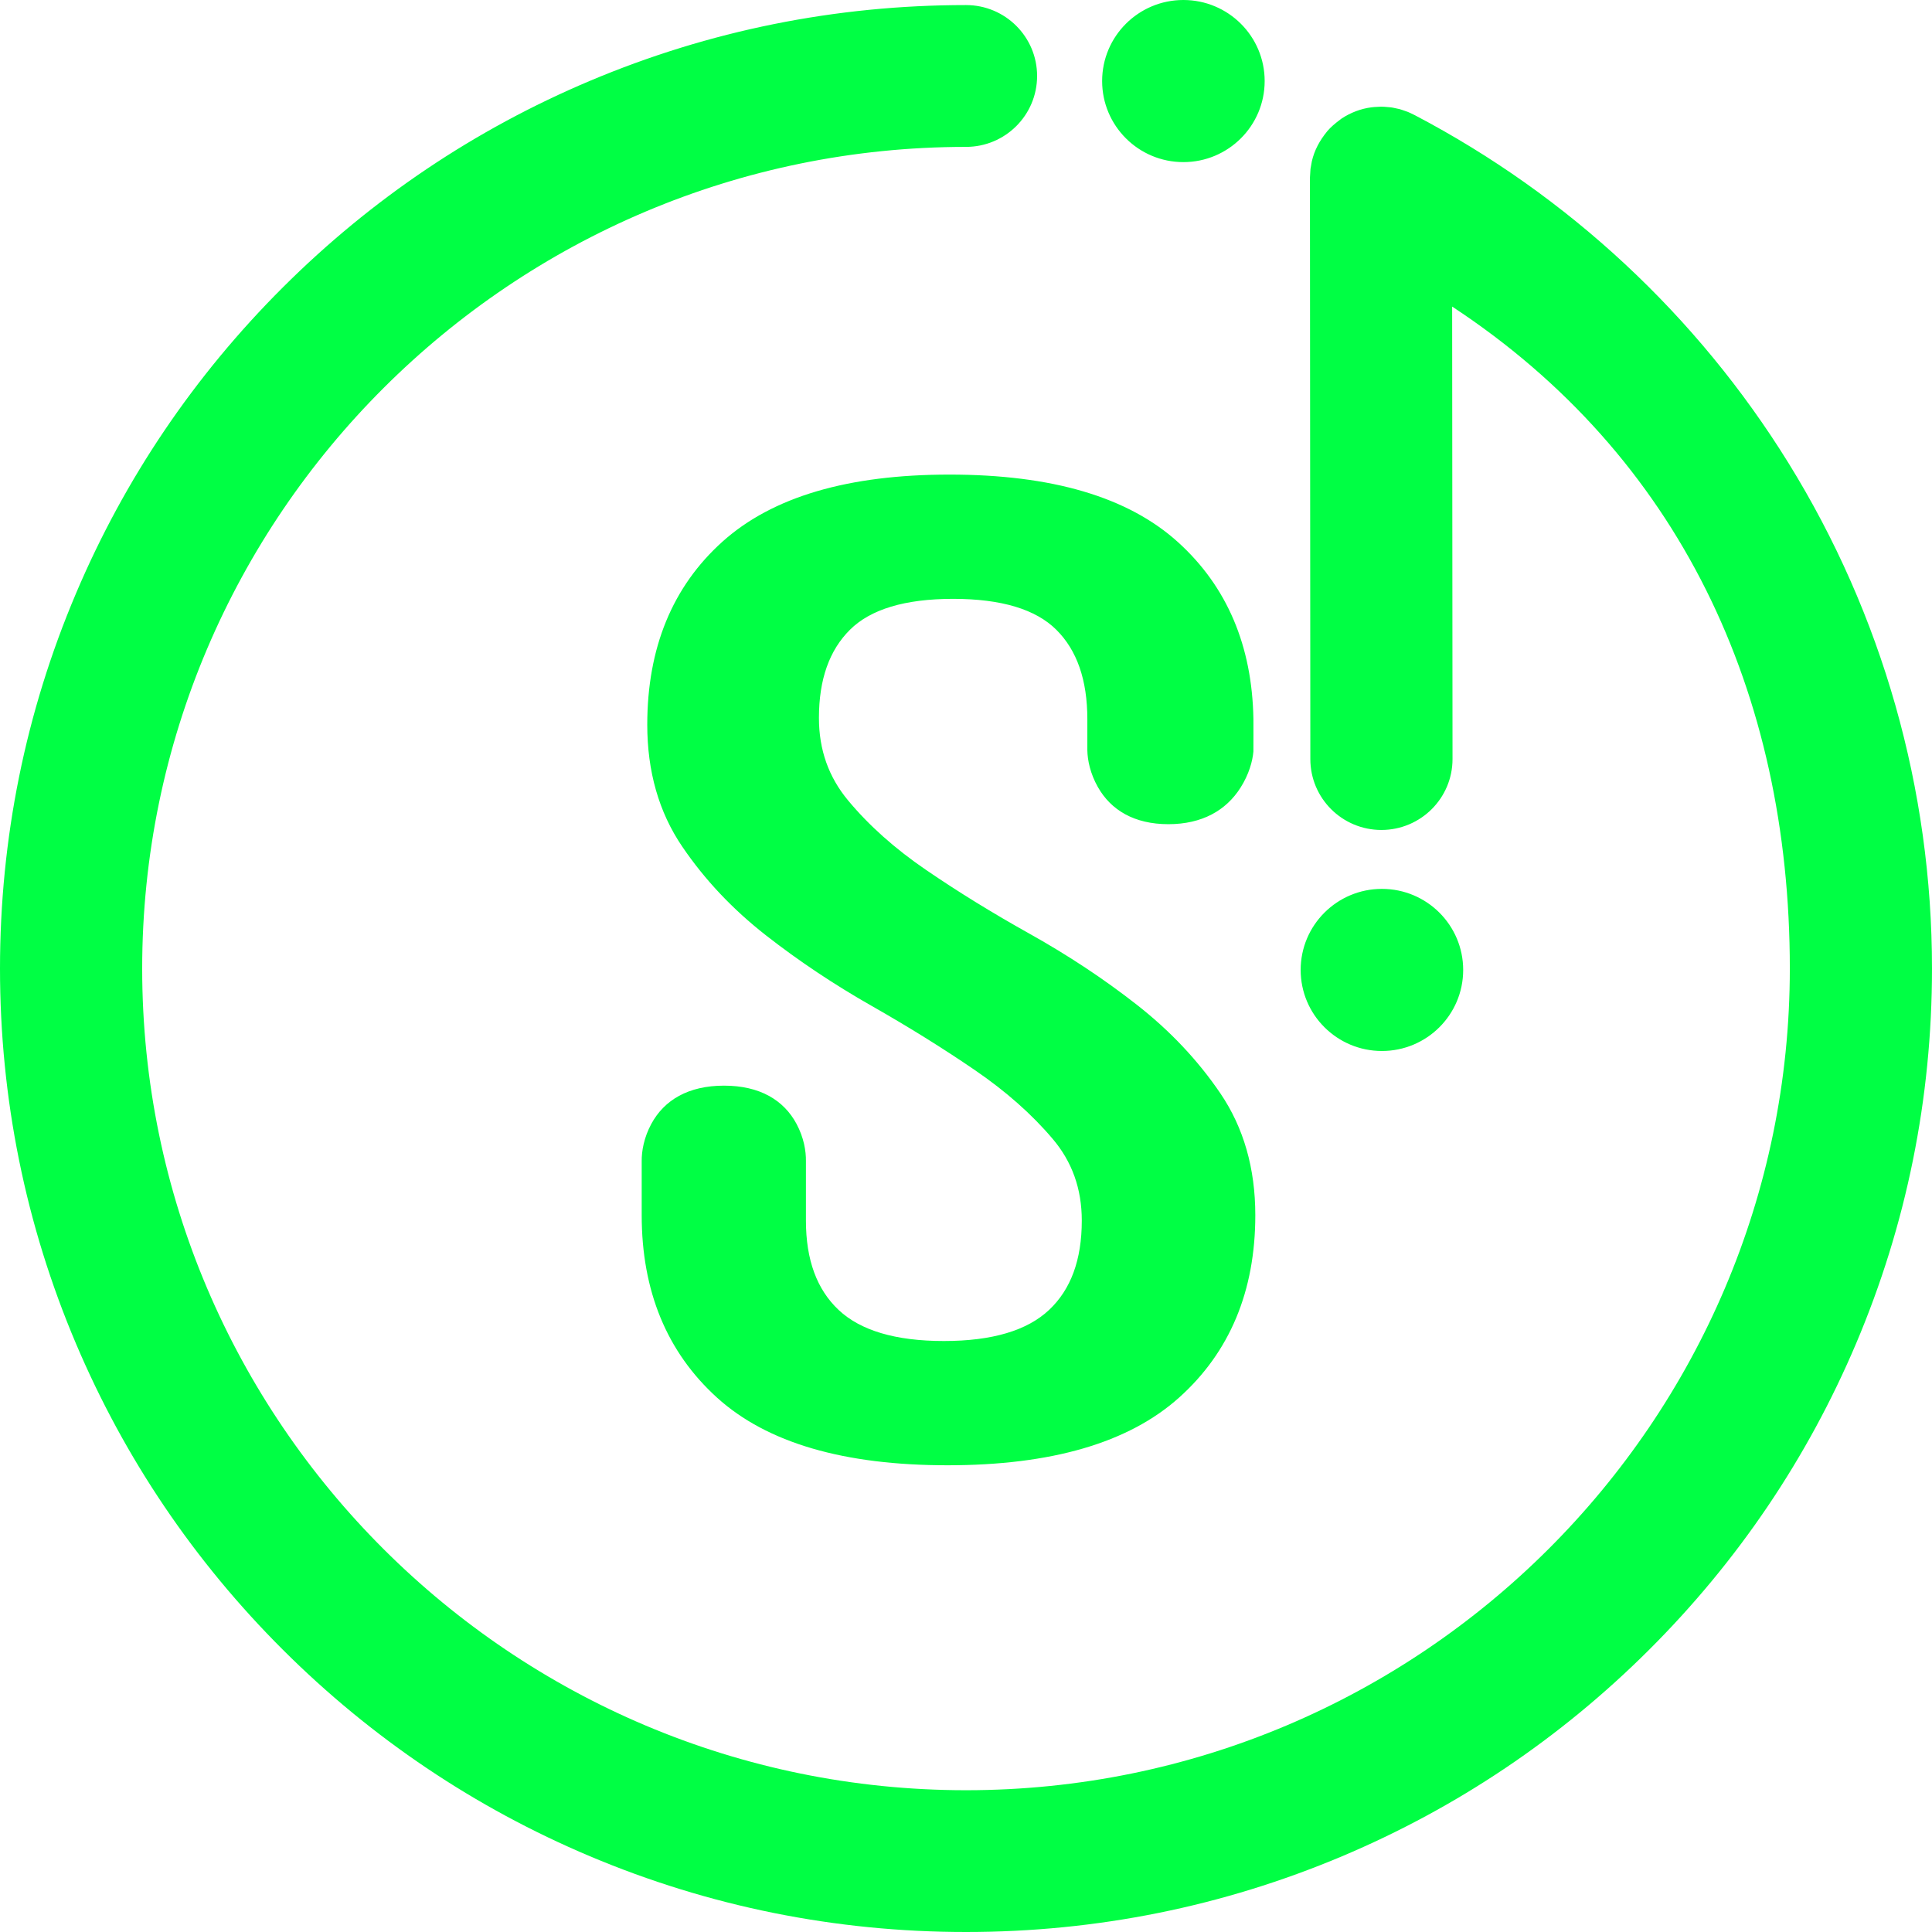
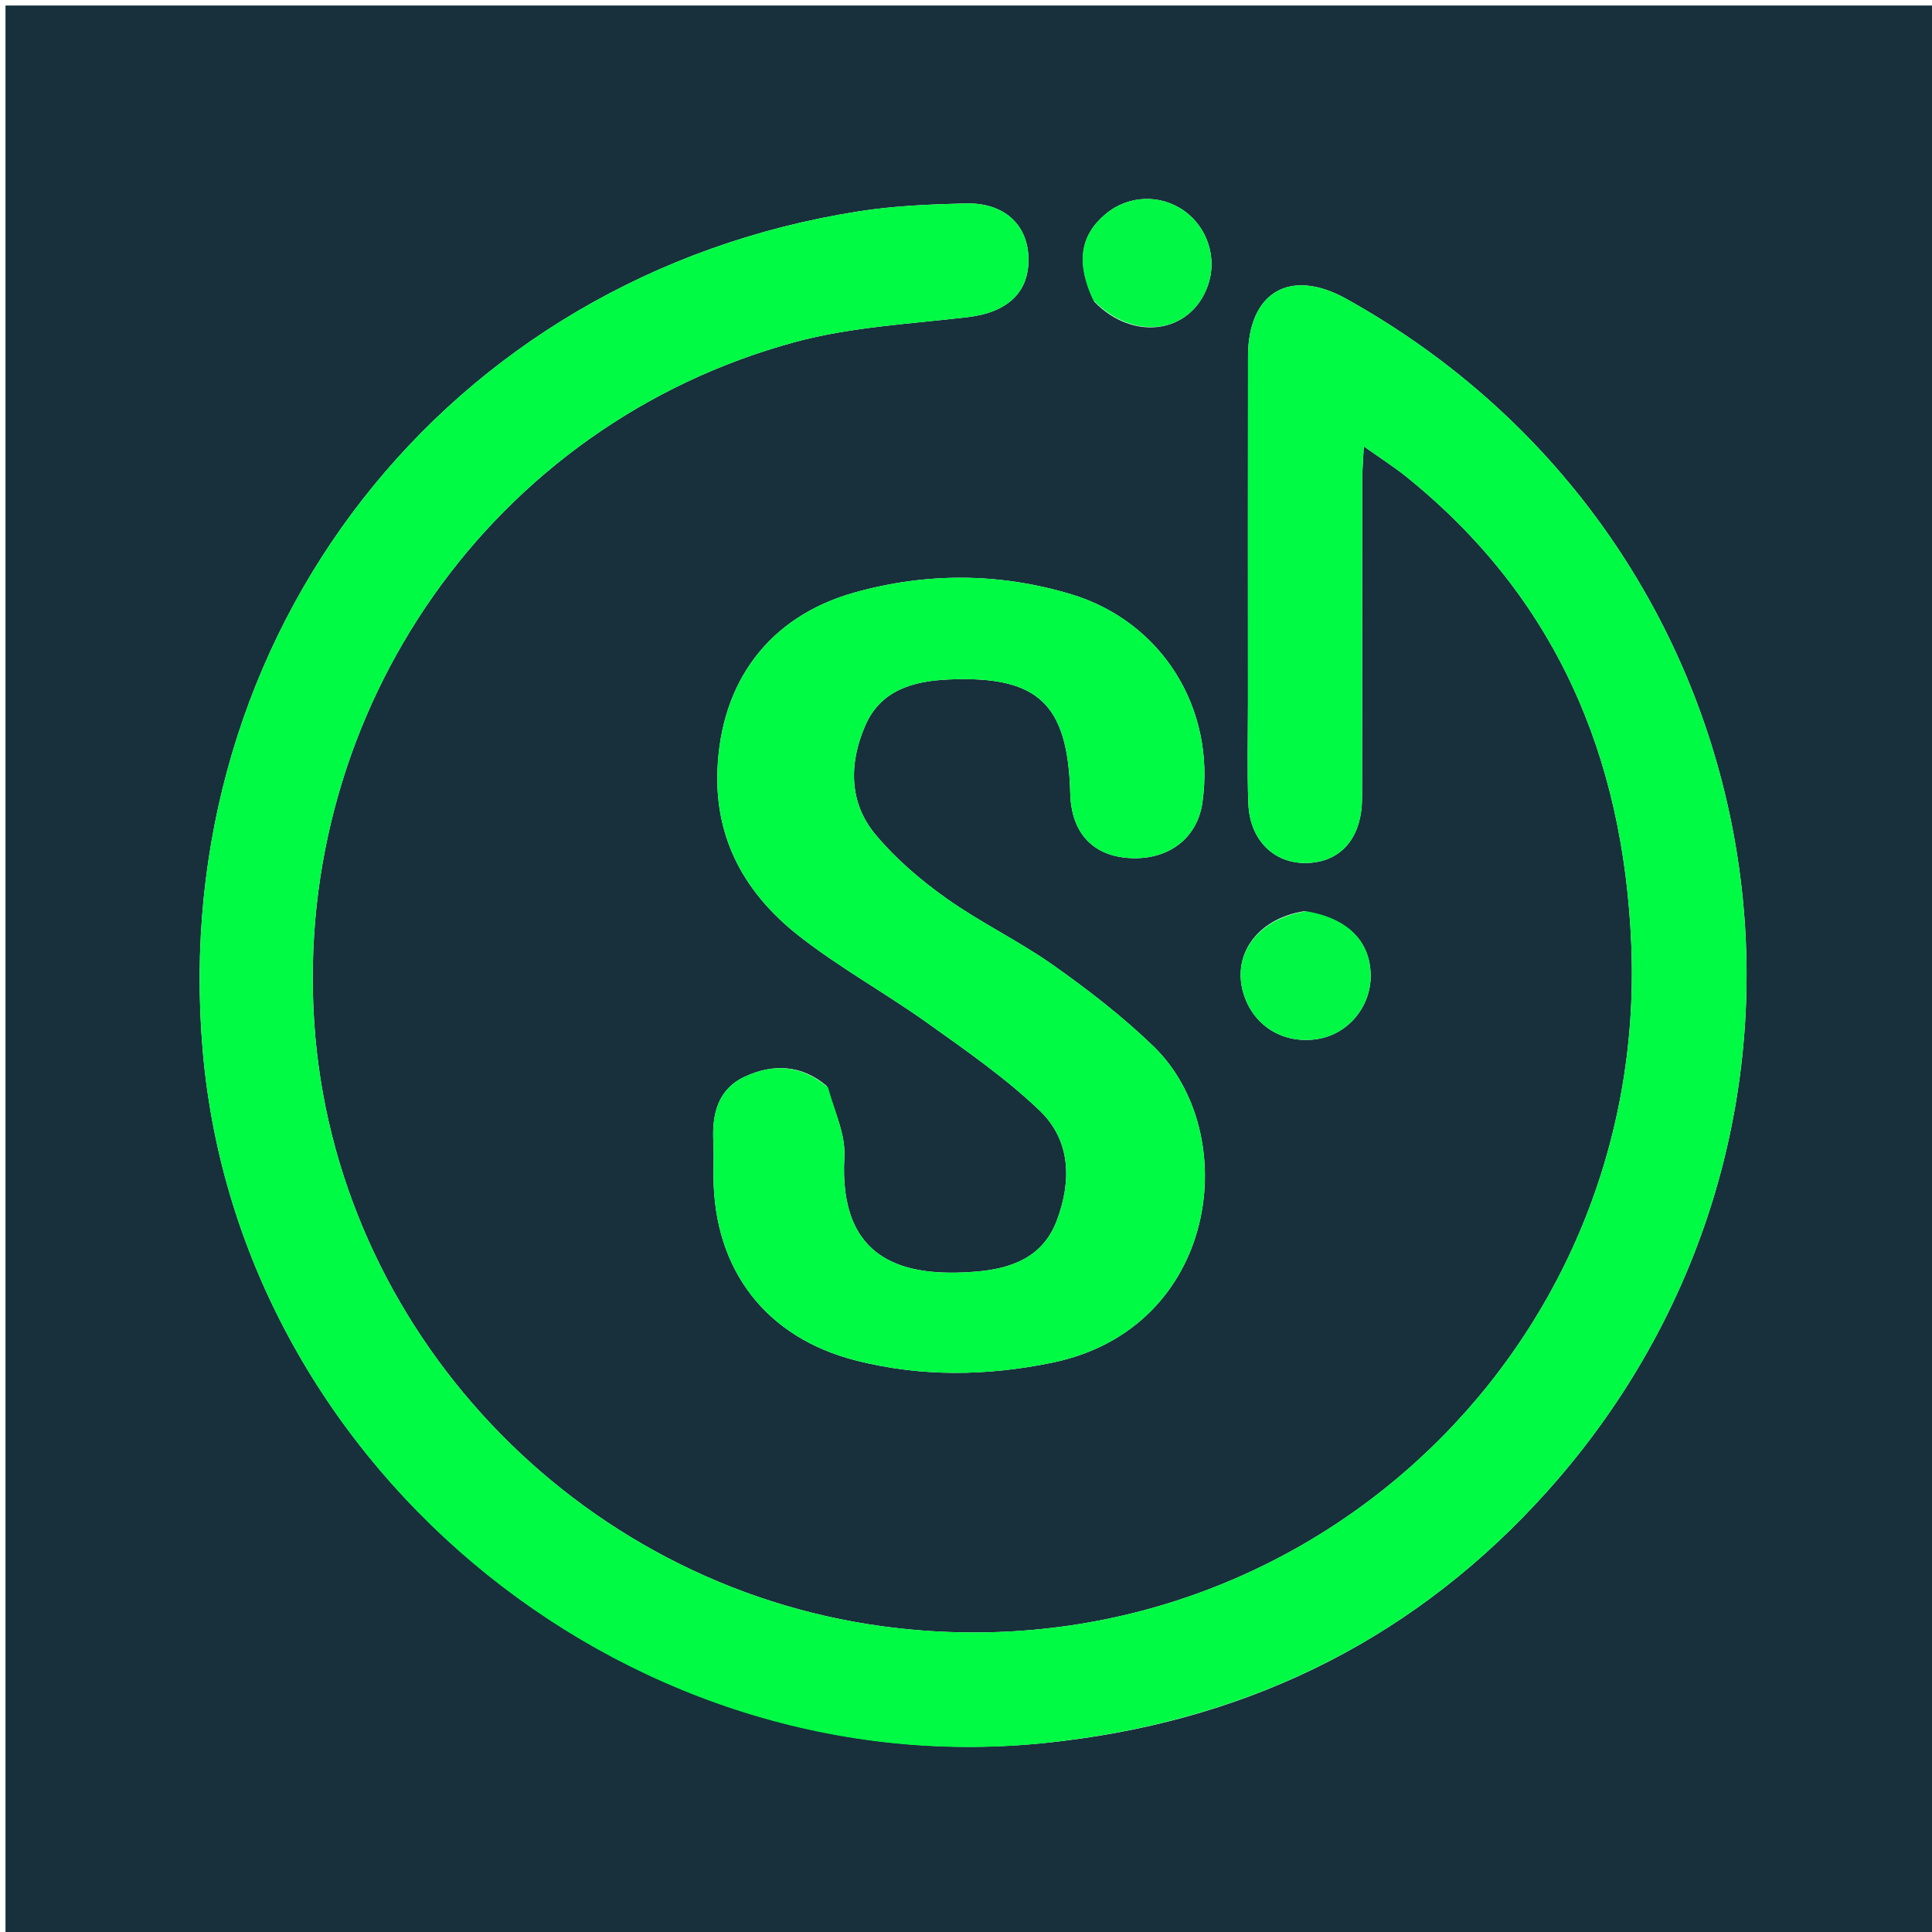
- <svg xmlns="http://www.w3.org/2000/svg" width="141" height="141" viewBox="0 0 141 141" fill="none">
-   <path d="M70.501 0.37C73.366 0.37 75.689 2.688 75.689 5.545C75.688 8.403 73.366 10.72 70.501 10.72C37.35 10.72 10.377 37.622 10.377 70.686C10.377 103.75 37.35 130.653 70.501 130.653C103.652 130.653 130.624 103.75 130.624 70.686C130.624 50.513 122.526 33.253 105.98 22.374L106.007 55.394C106.009 58.251 103.686 60.569 100.817 60.572C97.953 60.572 95.632 58.258 95.63 55.4L95.601 12.962C95.601 12.886 95.599 12.923 95.641 12.33C95.65 12.255 95.664 12.174 95.74 11.771C95.924 10.985 96.287 10.279 96.877 9.562C97.127 9.273 97.392 9.038 97.904 8.657C98.569 8.215 99.328 7.929 100.089 7.833C100.198 7.816 100.286 7.81 100.794 7.785C100.936 7.785 101.069 7.794 101.505 7.835C101.597 7.845 101.61 7.848 102.134 7.961C102.229 7.986 102.306 8.012 102.743 8.166C102.835 8.203 102.907 8.237 103.256 8.407C114.446 14.274 123.873 23.047 130.521 33.784C137.376 44.854 141 57.614 141 70.686C141 80.173 139.135 89.385 135.458 98.057C131.907 106.43 126.824 113.95 120.351 120.406C113.879 126.861 106.339 131.931 97.943 135.474C89.25 139.14 80.016 141 70.501 141C60.986 141 51.751 139.14 43.058 135.474C34.662 131.931 27.122 126.861 20.65 120.406C14.177 113.95 9.094 106.43 5.543 98.057C1.865 89.383 0 80.172 0 70.686C3.36782e-05 61.199 1.865 51.988 5.543 43.315C9.094 34.941 14.178 27.421 20.65 20.967C27.122 14.511 34.662 9.441 43.058 5.899C51.754 2.231 60.99 0.37 70.501 0.37ZM69.291 34.636C76.756 34.636 82.333 36.265 85.985 39.579C89.553 42.813 91.385 47.135 91.476 52.478C91.476 52.541 91.477 52.948 91.478 53.618C91.478 54.471 91.478 54.472 91.475 54.845C91.415 55.541 91.156 56.51 90.532 57.49C89.48 59.145 87.733 60.15 85.269 60.15C82.788 60.15 81.081 59.128 80.127 57.445C79.564 56.452 79.368 55.476 79.356 54.757V52.494C79.356 49.61 78.593 47.452 77.089 45.958C75.599 44.477 73.104 43.705 69.561 43.705C66.019 43.705 63.525 44.477 62.033 45.959C60.529 47.453 59.767 49.578 59.767 52.398C59.767 54.716 60.472 56.708 61.897 58.419C63.411 60.242 65.304 61.93 67.578 63.484C69.9 65.073 72.427 66.631 75.156 68.155C77.959 69.723 80.556 71.442 82.944 73.31C85.378 75.212 87.419 77.373 89.061 79.789C90.766 82.298 91.614 85.271 91.614 88.686C91.614 94.217 89.757 98.68 86.049 102.001C82.351 105.311 76.709 106.938 69.155 106.938C61.6 106.938 55.978 105.31 52.324 101.996C48.664 98.675 46.832 94.215 46.832 88.686C46.832 88.686 46.832 84.77 46.832 84.759C46.823 84.007 46.996 83.016 47.537 82.018C48.478 80.282 50.237 79.232 52.84 79.232C55.445 79.232 57.2 80.284 58.131 82.022C58.662 83.014 58.831 84.001 58.818 84.752V89.08C58.818 91.957 59.619 94.106 61.2 95.598C62.787 97.094 65.335 97.869 68.885 97.869C72.433 97.869 74.98 97.094 76.566 95.598C78.149 94.106 78.95 91.956 78.95 89.08C78.95 86.764 78.245 84.79 76.824 83.115C75.305 81.32 73.411 79.644 71.137 78.09C68.816 76.503 66.309 74.945 63.623 73.416C60.873 71.853 58.3 70.136 55.905 68.266C53.471 66.363 51.431 64.202 49.79 61.784C48.086 59.279 47.238 56.306 47.238 52.889C47.238 47.294 49.071 42.812 52.733 39.525C56.388 36.248 61.919 34.636 69.291 34.636ZM100.854 64.872C104.13 64.872 106.785 67.521 106.785 70.788C106.785 74.055 104.13 76.703 100.854 76.703C97.579 76.703 94.924 74.055 94.924 70.788C94.924 67.521 97.579 64.872 100.854 64.872ZM86.365 0C89.641 0 92.297 2.648 92.297 5.915C92.297 9.182 89.641 11.831 86.365 11.831C83.09 11.831 80.435 9.182 80.435 5.915C80.435 2.648 83.09 0 86.365 0Z" fill="#00FF44" />
+ <svg xmlns="http://www.w3.org/2000/svg" version="1.1" id="Layer_1" x="0px" y="0px" width="100%" viewBox="0 0 352 352" enable-background="new 0 0 352 352" xml:space="preserve">
+   <path fill="#17303B" opacity="1" stroke="none" d=" M199,353   C132.667,353 66.833,353 1,353   C1,235.667 1,118.333 1,1   C118.333,1 235.667,1 353,1   C353,118.333 353,235.667 353,353   C301.833,353 250.667,353 199,353  M193.716,317.182   C228.739,312.934 258.423,297.914 281.905,271.707   C342.742,203.809 324.864,98.676 245.279,54.442   C235.041,48.752 227.401,53.212 227.384,64.949   C227.353,85.944 227.373,106.94 227.376,127.935   C227.376,134.1 227.207,140.273 227.447,146.429   C227.73,153.667 232.929,158.078 239.59,157.109   C244.911,156.336 248.143,152.051 248.158,145.428   C248.204,126.099 248.17,106.77 248.188,87.441   C248.19,85.717 248.347,83.994 248.478,81.33   C251.62,83.558 253.987,85.056 256.155,86.8   C283.409,108.728 295.809,137.769 297.216,172.183   C300.289,247.303 235.458,306.363 160.852,296.307   C104.846,288.758 60.959,242.162 57.253,186.312   C53.461,129.179 89.851,77.262 144.812,62.33   C154.986,59.566 165.791,59.027 176.342,57.778   C183.575,56.922 187.609,53.224 187.379,46.846   C187.162,40.816 182.851,36.888 175.92,37.065   C169.438,37.23 162.899,37.497 156.507,38.497   C81.38,50.246 30.351,115.641 36.945,191.529   C43.625,268.42 116.234,326.997 193.716,317.182  M150.614,197.846   C145.999,193.945 140.804,193.774 135.652,196.186   C130.791,198.462 129.708,202.986 129.972,207.99   C130.086,210.149 129.977,212.32 129.995,214.485   C130.137,231.459 139.589,243.738 156.037,247.899   C167.852,250.887 179.753,250.726 191.686,248.278   C222.066,242.045 226.589,206.453 210.092,190.566   C204.497,185.177 198.269,180.359 191.915,175.867   C185.674,171.456 178.677,168.115 172.445,163.692   C167.744,160.356 163.211,156.486 159.532,152.079   C154.622,146.199 154.678,139.062 157.625,132.239   C160.441,125.718 166.385,124.077 172.875,123.796   C189.125,123.094 194.567,128.2 194.993,144.538   C195.18,151.719 199.06,155.946 205.822,156.334   C212.894,156.74 218.148,152.732 219.073,146.224   C221.513,129.069 211.693,113.219 195.069,108.242   C182.022,104.335 168.729,104.288 155.624,107.973   C140.113,112.334 131.327,124.221 130.714,140.308   C130.225,153.121 135.939,162.952 145.523,170.481   C152.957,176.319 161.34,180.931 169.052,186.437   C176.063,191.443 183.224,196.411 189.417,202.338   C195.094,207.771 195.268,215.153 192.543,222.378   C190.007,229.102 184.233,231.158 177.812,231.683   C165.045,232.728 152.745,230.013 153.84,210.761   C154.07,206.715 152.086,202.544 150.614,197.846  M199.385,54.977   C206.439,62.249 216.869,60.821 220.028,52.151   C221.848,47.158 220.075,41.484 215.734,38.406   C211.361,35.305 205.496,35.561 201.391,39.032   C196.778,42.933 195.994,47.873 199.385,54.977  M237.582,166.024   C228.963,167.397 224.204,174.145 226.699,181.456   C228.629,187.112 234.031,190.278 240.084,189.301   C245.637,188.405 249.795,183.399 249.731,177.687   C249.662,171.494 245.56,167.277 237.582,166.024  z" />
+   <path fill="#00FB44" opacity="1" stroke="none" d=" M193.265,317.229   C116.234,326.997 43.625,268.42 36.945,191.529   C30.351,115.641 81.38,50.246 156.507,38.497   C162.899,37.497 169.438,37.23 175.92,37.065   C182.851,36.888 187.162,40.816 187.379,46.846   C187.609,53.224 183.575,56.922 176.342,57.778   C165.791,59.027 154.986,59.566 144.812,62.33   C89.851,77.262 53.461,129.179 57.253,186.312   C60.959,242.162 104.846,288.758 160.852,296.307   C235.458,306.363 300.289,247.303 297.216,172.183   C295.809,137.769 283.409,108.728 256.155,86.8   C253.987,85.056 251.62,83.558 248.478,81.33   C248.347,83.994 248.19,85.717 248.188,87.441   C248.17,106.77 248.204,126.099 248.158,145.428   C248.143,152.051 244.911,156.336 239.59,157.109   C232.929,158.078 227.73,153.667 227.447,146.429   C227.207,140.273 227.376,134.1 227.376,127.935   C227.373,106.94 227.353,85.944 227.384,64.949   C227.401,53.212 235.041,48.752 245.279,54.442   C324.864,98.676 342.742,203.809 281.905,271.707   C258.423,297.914 228.739,312.934 193.265,317.229  z" />
+   <path fill="#00FB44" opacity="1" stroke="none" d=" M150.868,198.138   C152.086,202.544 154.07,206.715 153.84,210.761   C152.745,230.013 165.045,232.728 177.812,231.683   C184.233,231.158 190.007,229.102 192.543,222.378   C195.268,215.153 195.094,207.771 189.417,202.338   C183.224,196.411 176.063,191.443 169.052,186.437   C161.34,180.931 152.957,176.319 145.523,170.481   C135.939,162.952 130.225,153.121 130.714,140.308   C131.327,124.221 140.113,112.334 155.624,107.973   C168.729,104.288 182.022,104.335 195.069,108.242   C211.693,113.219 221.513,129.069 219.073,146.224   C218.148,152.732 212.894,156.74 205.822,156.334   C199.06,155.946 195.18,151.719 194.993,144.538   C194.567,128.2 189.125,123.094 172.875,123.796   C166.385,124.077 160.441,125.718 157.625,132.239   C154.678,139.062 154.622,146.199 159.532,152.079   C163.211,156.486 167.744,160.356 172.445,163.692   C178.677,168.115 185.674,171.456 191.915,175.867   C198.269,180.359 204.497,185.177 210.092,190.566   C226.589,206.453 222.066,242.045 191.686,248.278   C179.753,250.726 167.852,250.887 156.037,247.899   C139.589,243.738 130.137,231.459 129.995,214.485   C129.977,212.32 130.086,210.149 129.972,207.99   C129.708,202.986 130.791,198.462 135.652,196.186   C140.804,193.774 145.999,193.945 150.868,198.138  z" />
+   <path fill="#01F844" opacity="1" stroke="none" d=" M199.172,54.661   C195.994,47.873 196.778,42.933 201.391,39.032   C205.496,35.561 211.361,35.305 215.734,38.406   C220.075,41.484 221.848,47.158 220.028,52.151   C216.869,60.821 206.439,62.249 199.172,54.661  z" />
+   <path fill="#01F844" opacity="1" stroke="none" d=" M237.989,166.028   C245.56,167.277 249.662,171.494 249.731,177.687   C249.795,183.399 245.637,188.405 240.084,189.301   C234.031,190.278 228.629,187.112 226.699,181.456   C224.204,174.145 228.963,167.397 237.989,166.028  z" />
</svg>
